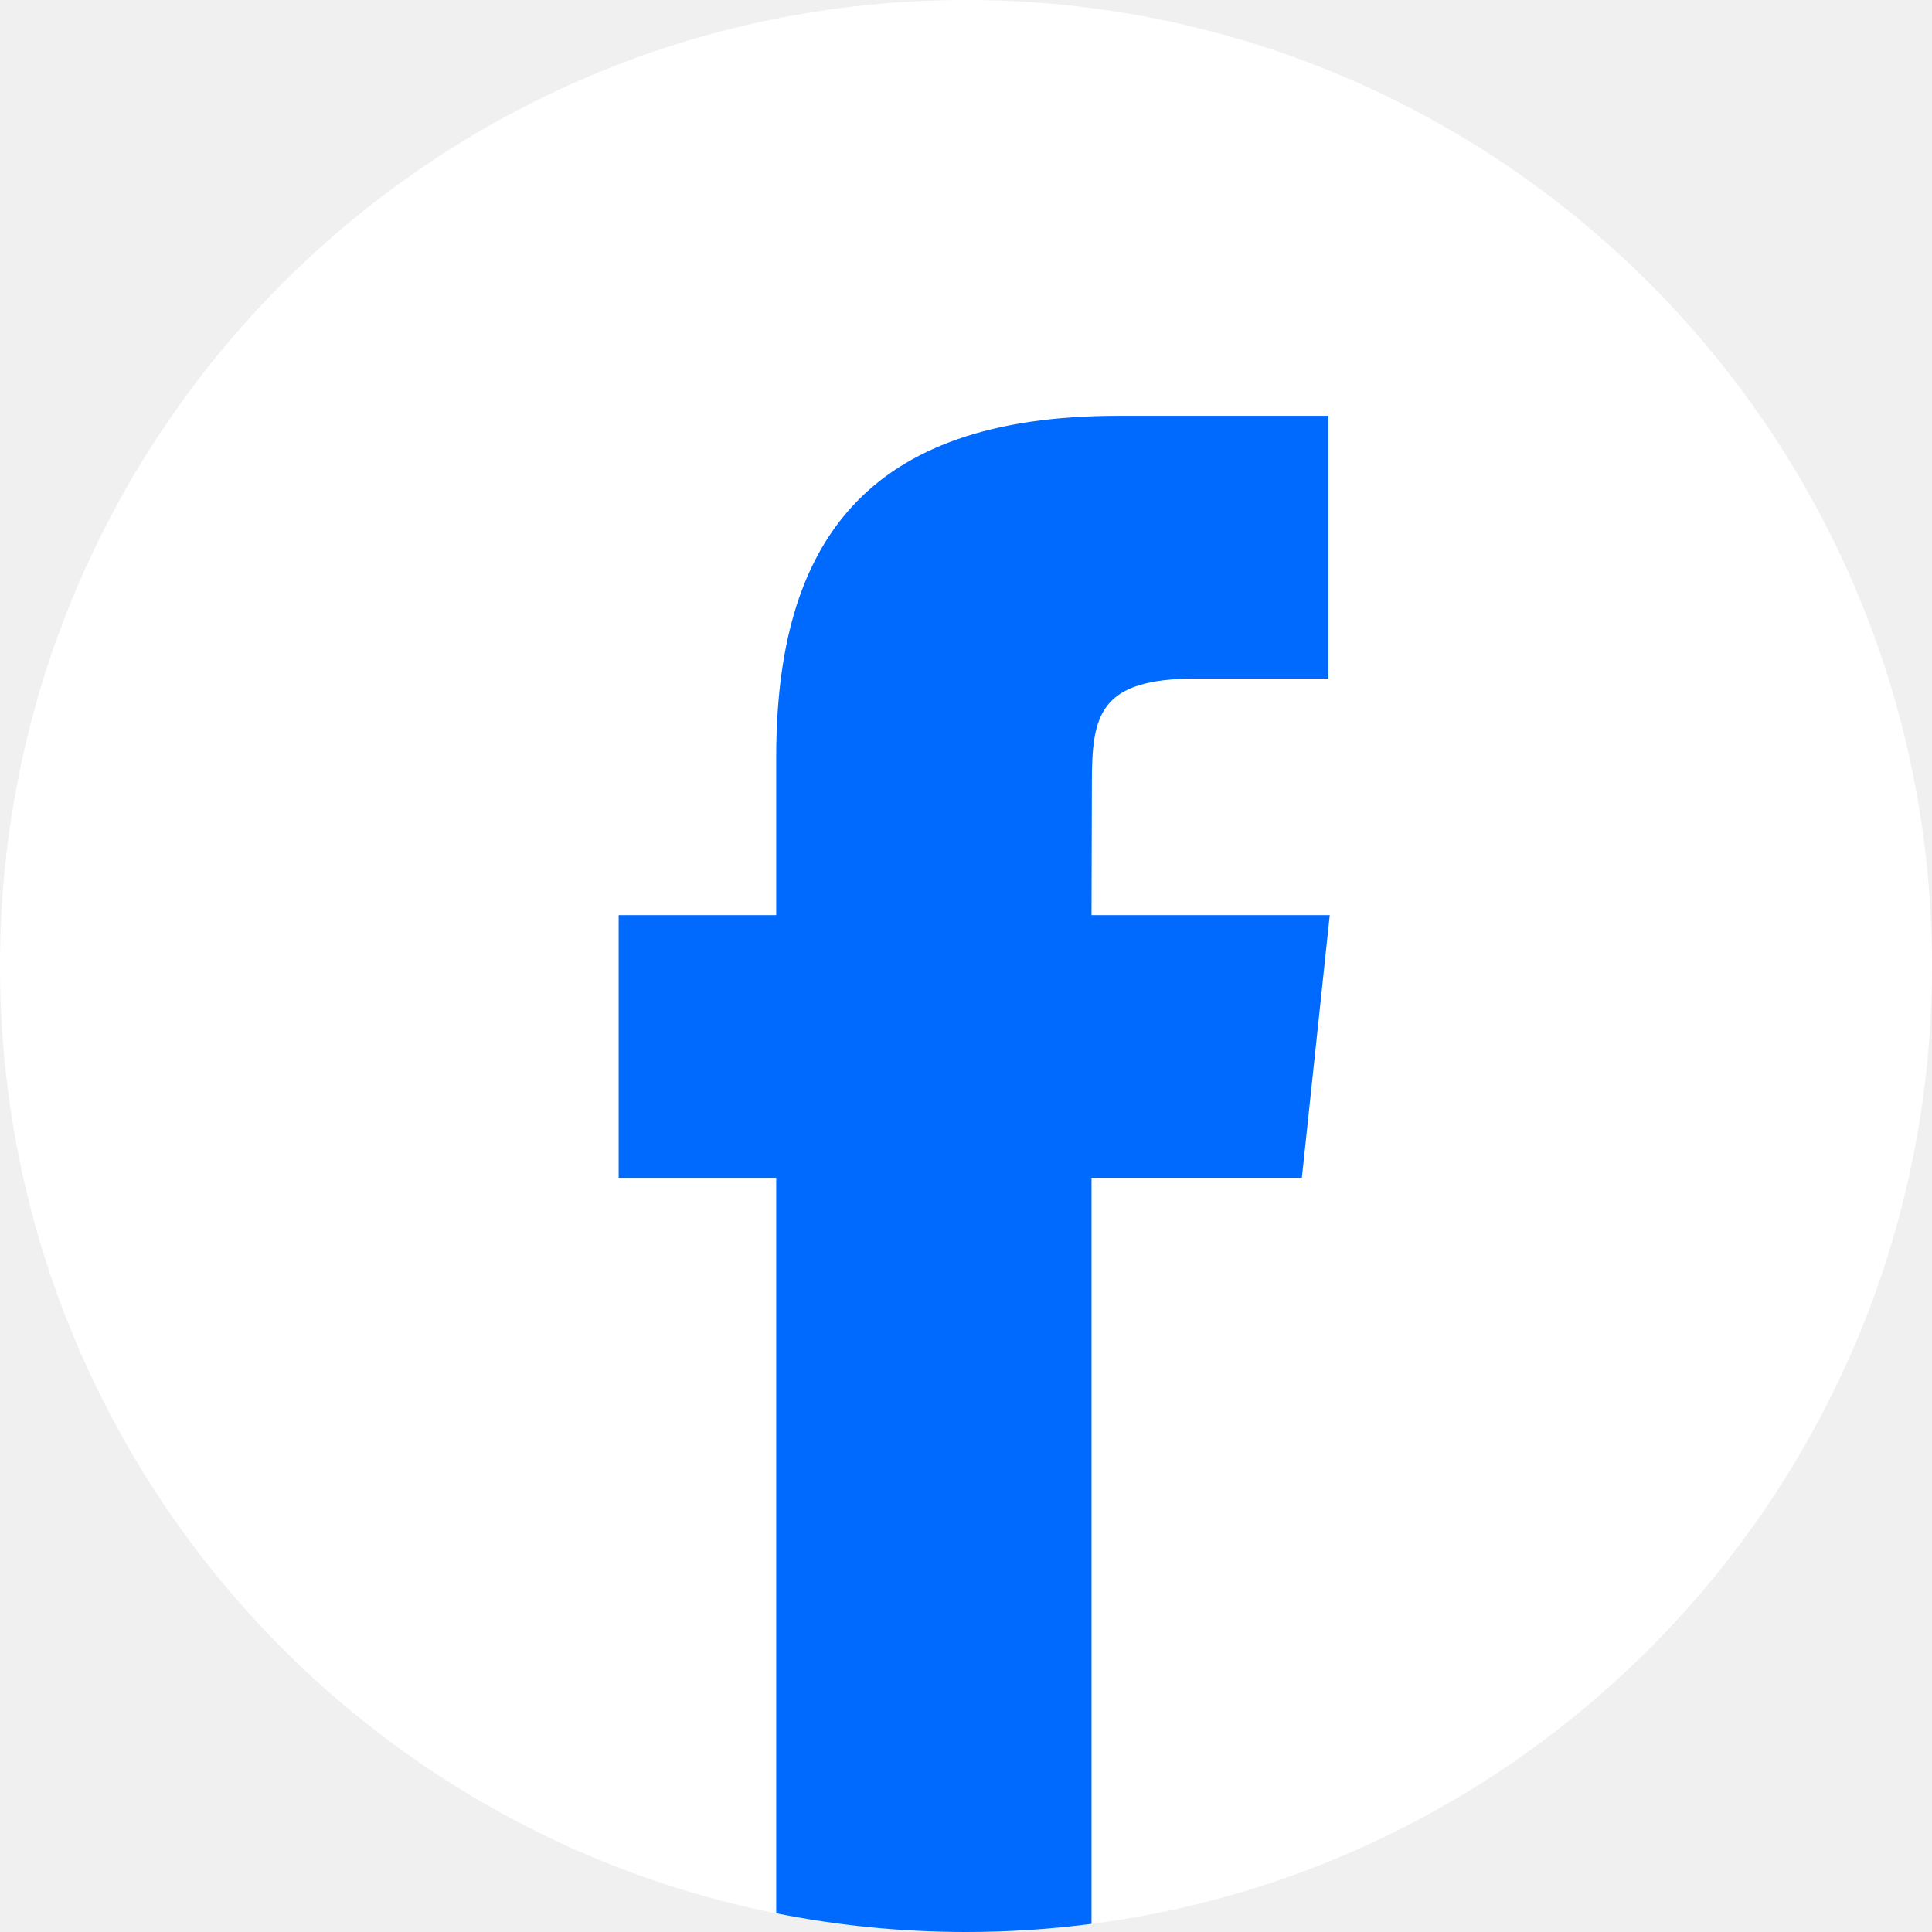
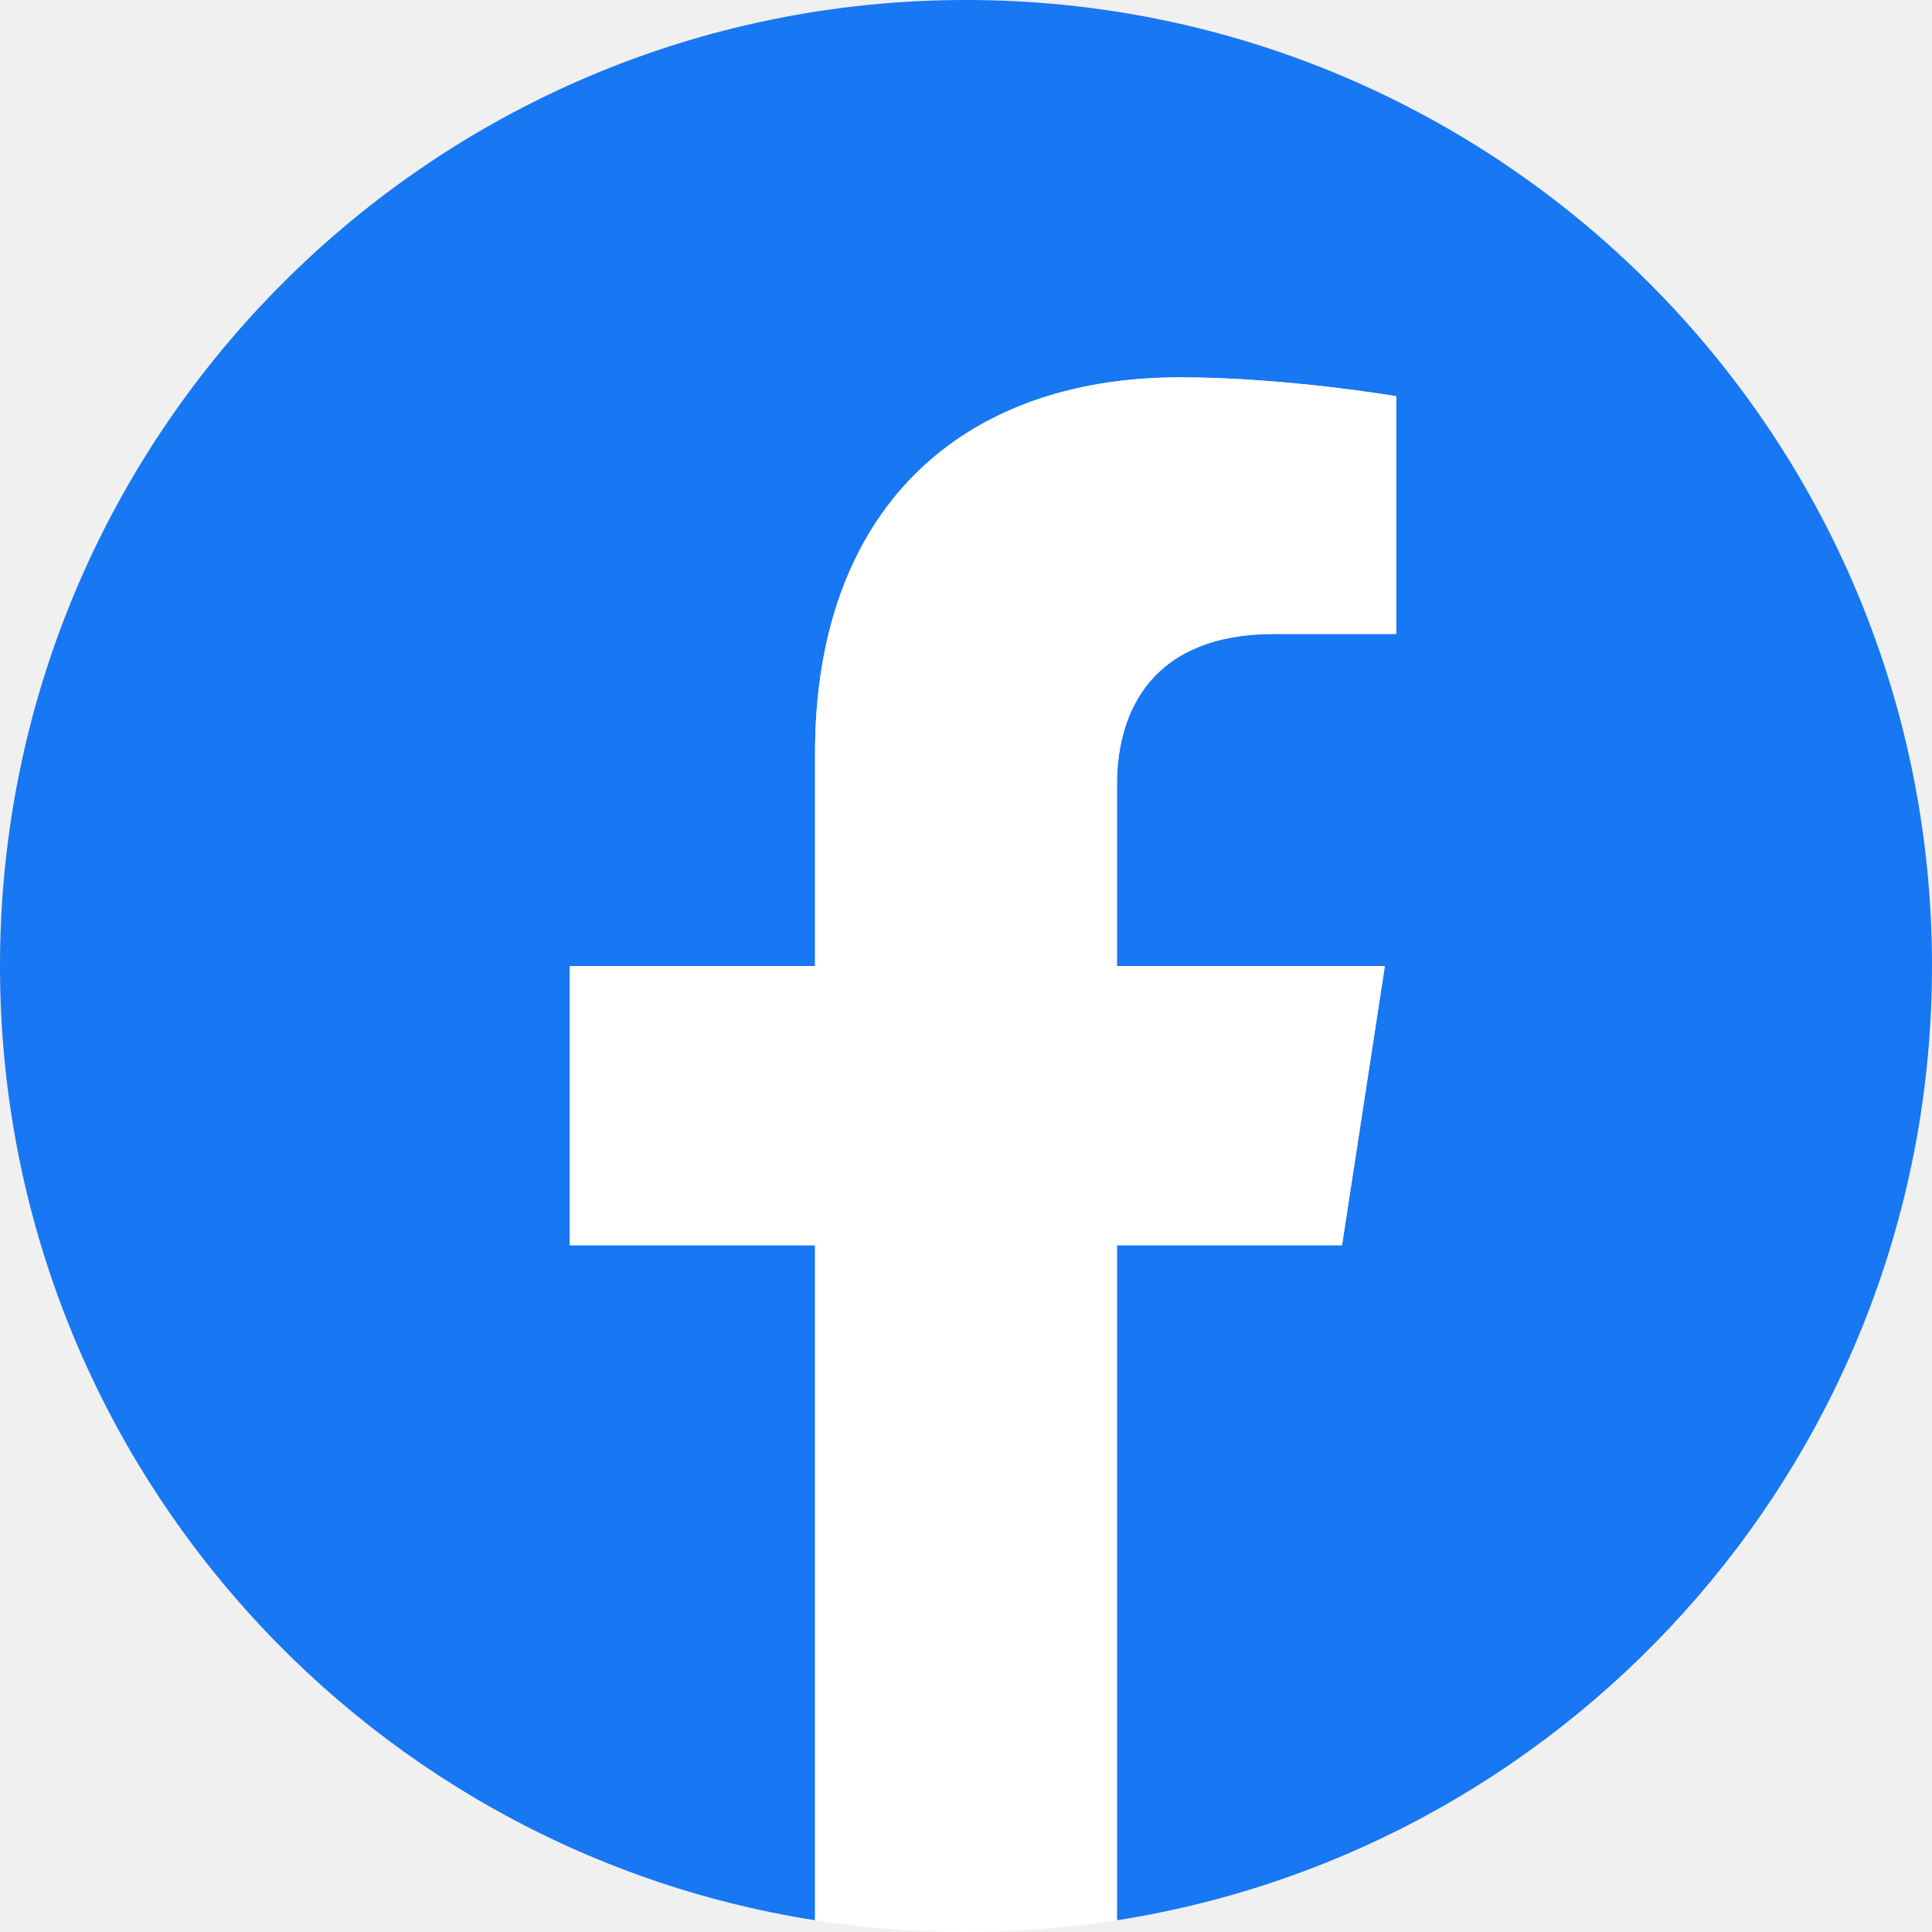
- <svg xmlns="http://www.w3.org/2000/svg" clip-rule="evenodd" fill-rule="evenodd" width="32" height="32" image-rendering="optimizeQuality" shape-rendering="geometricPrecision" text-rendering="geometricPrecision" viewBox="6702.77 18309.17 6561.66 6561.66">
-   <path d="M9983.6 18309.17c1811.95 0 3280.83 1468.88 3280.83 3280.83s-1468.88 3280.83-3280.83 3280.83S6702.77 23401.95 6702.77 21590s1468.88-3280.83 3280.83-3280.83z" fill="#fff" />
-   <path d="M10409.89 24843.29v-2534.17h714.43l94.7-891.91h-809.13l1.2-446.44c0-232.63 22.1-357.22 356.24-357.22h446.68v-892.06h-714.59c-858.35 0-1160.42 432.65-1160.42 1160.34v535.45h-535.07v891.99H9339v2498.09c208.45 41.53 423.95 63.47 644.6 63.47a3310.9 3310.9 0 0 0 426.29-27.54z" fill="#006aff" fill-rule="nonzero" />
+ <svg xmlns="http://www.w3.org/2000/svg" width="256px" height="256px" viewBox="0 0 256 256" version="1.1" preserveAspectRatio="xMidYMid">
+   <g>
+     <path d="M256,128 C256,57.307 198.692,0 128,0 C57.307,0 0,57.307 0,128 C0,191.888 46.808,244.843 108,254.445 L108,165 L75.5,165 L75.5,128 L108,128 L108,99.8 C108,67.72 127.109,50 156.347,50 C170.352,50 185,52.5 185,52.5 L185,84 L168.859,84 C152.959,84 148,93.867 148,103.989 L148,128 L183.5,128 L177.825,165 L148,165 L148,254.445 C209.192,244.843 256,191.888 256,128" fill="#1877F2" />
+     <path d="M177.825,165 L183.5,128 L148,128 L148,103.989 C148,93.867 152.959,84 168.859,84 L185,84 L185,52.5 C185,52.5 170.352,50 156.347,50 C127.109,50 108,67.72 108,99.8 L108,128 L75.5,128 L75.5,165 L108,165 L108,254.445 C114.517,255.468 121.196,256 128,256 C134.804,256 141.483,255.468 148,254.445 L148,165 L177.825,165" fill="#FFFFFF" />
+   </g>
</svg>
